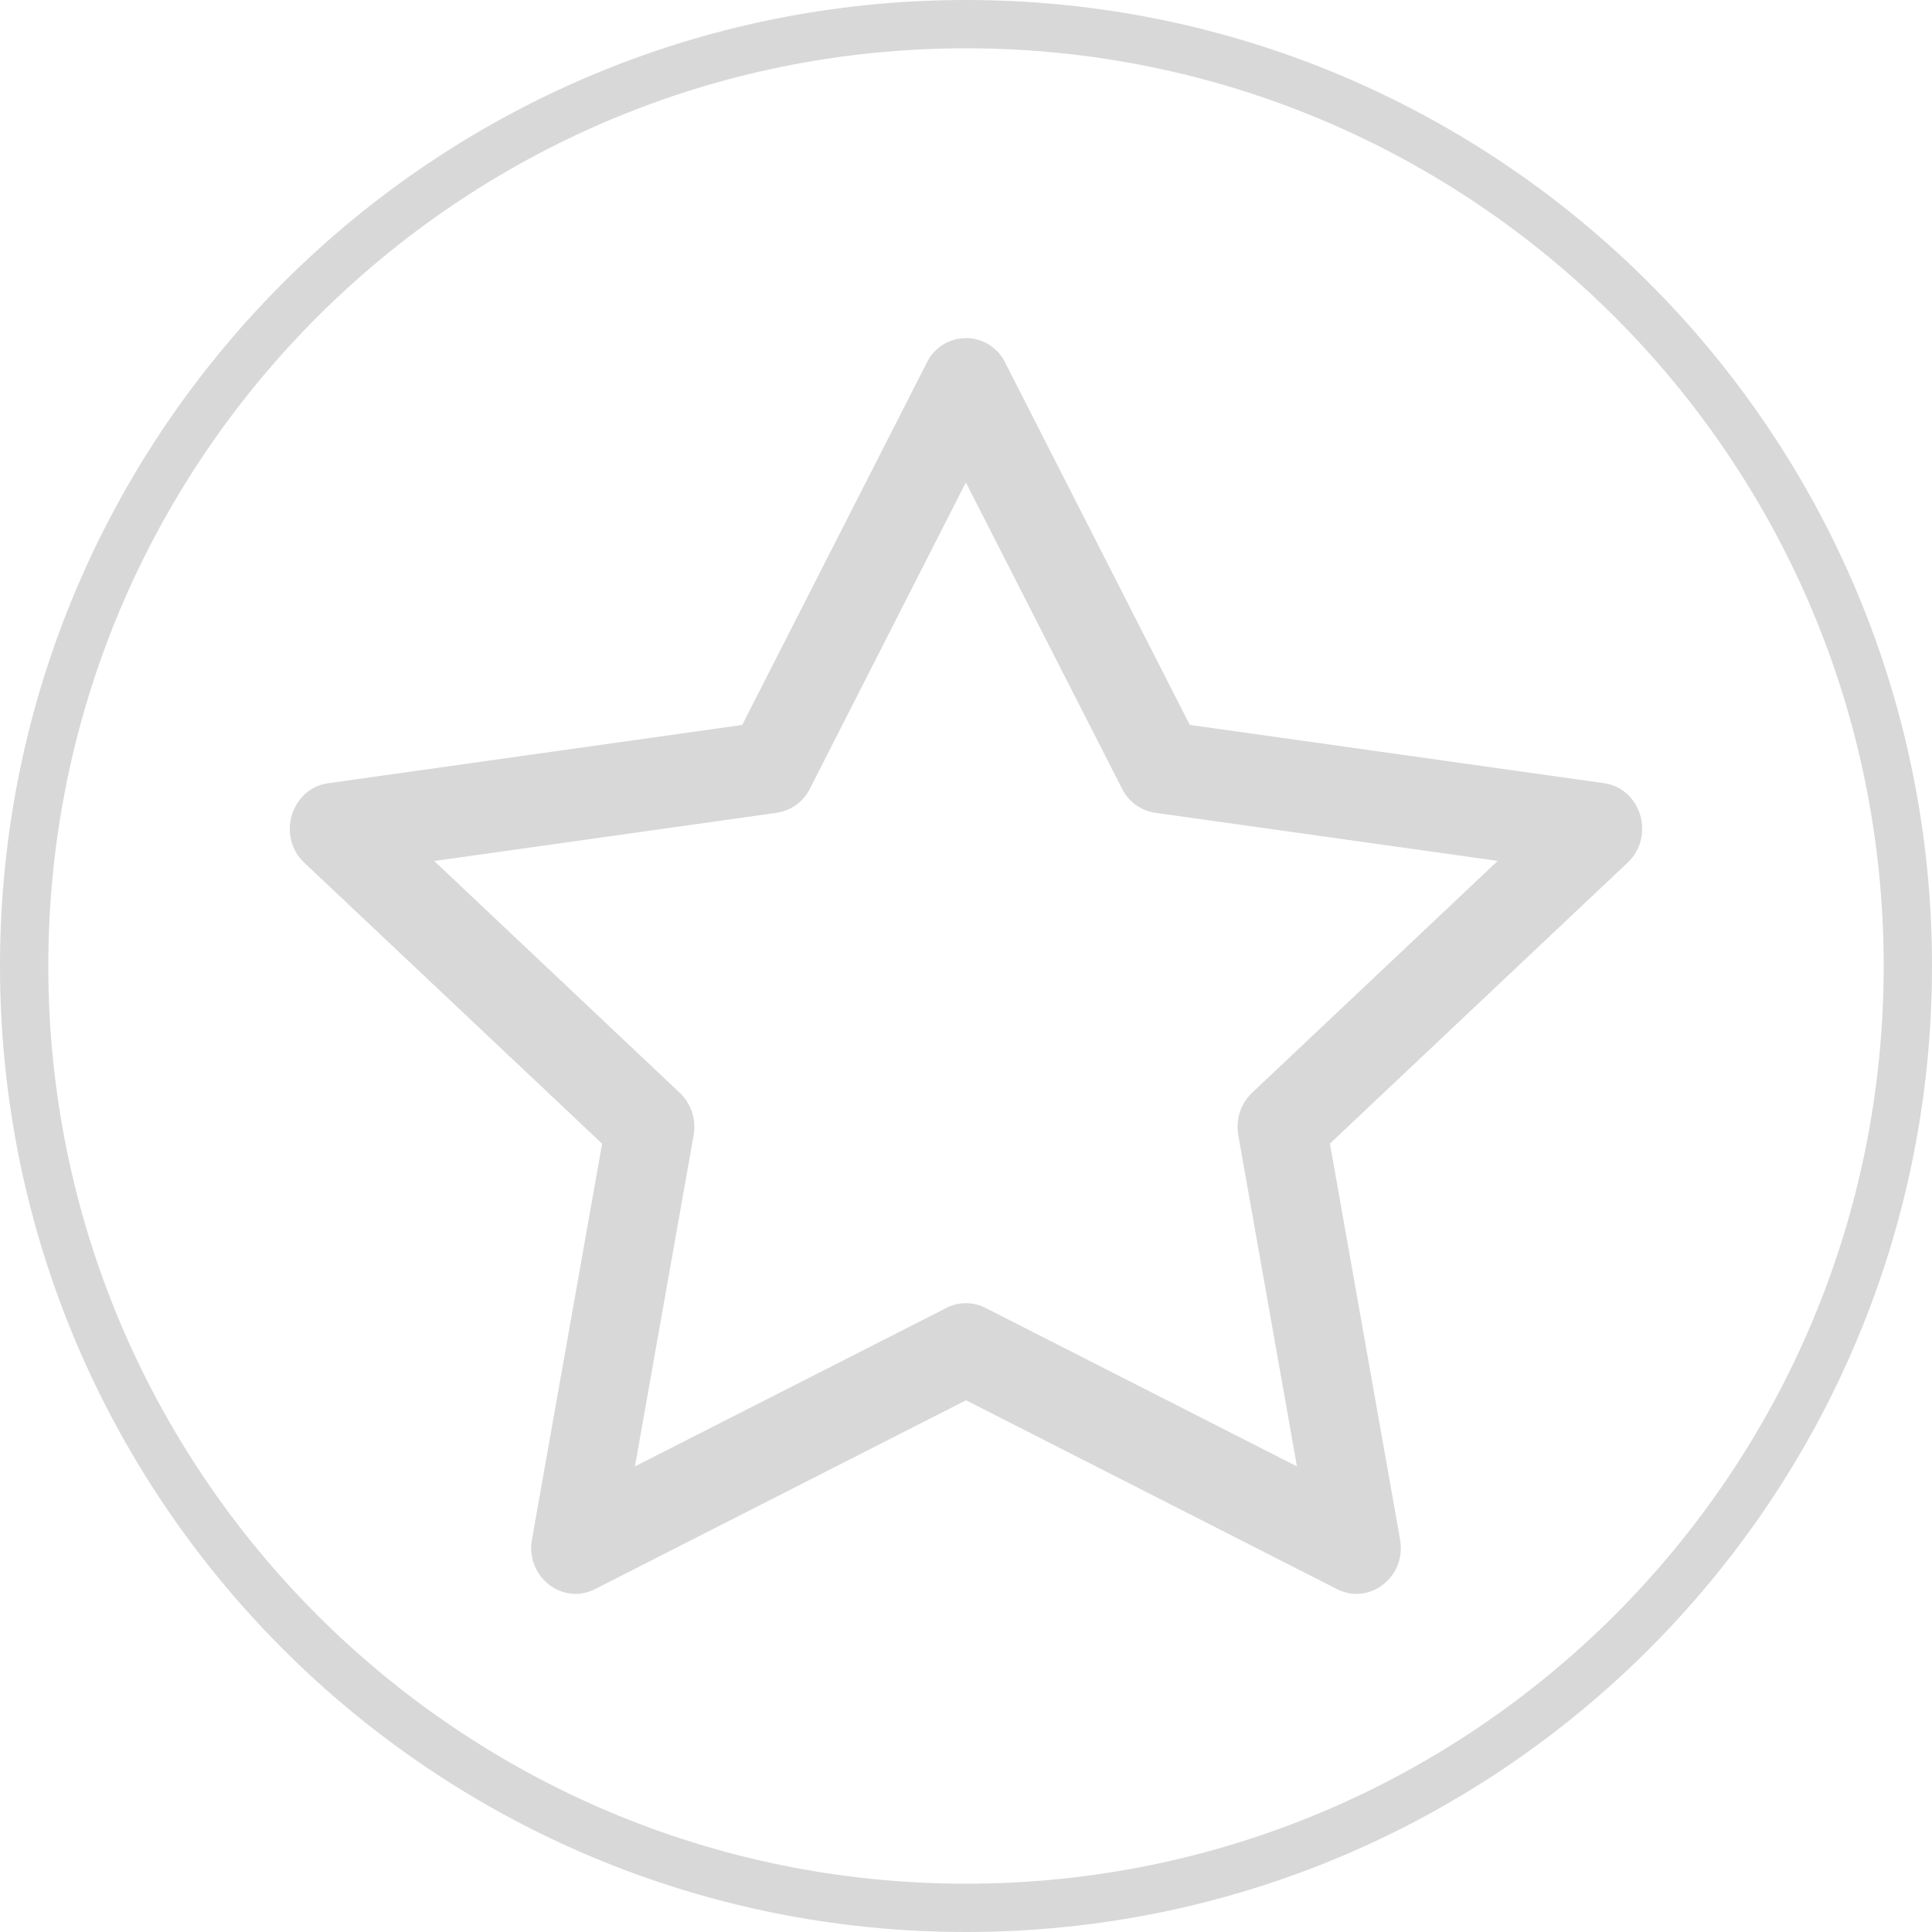
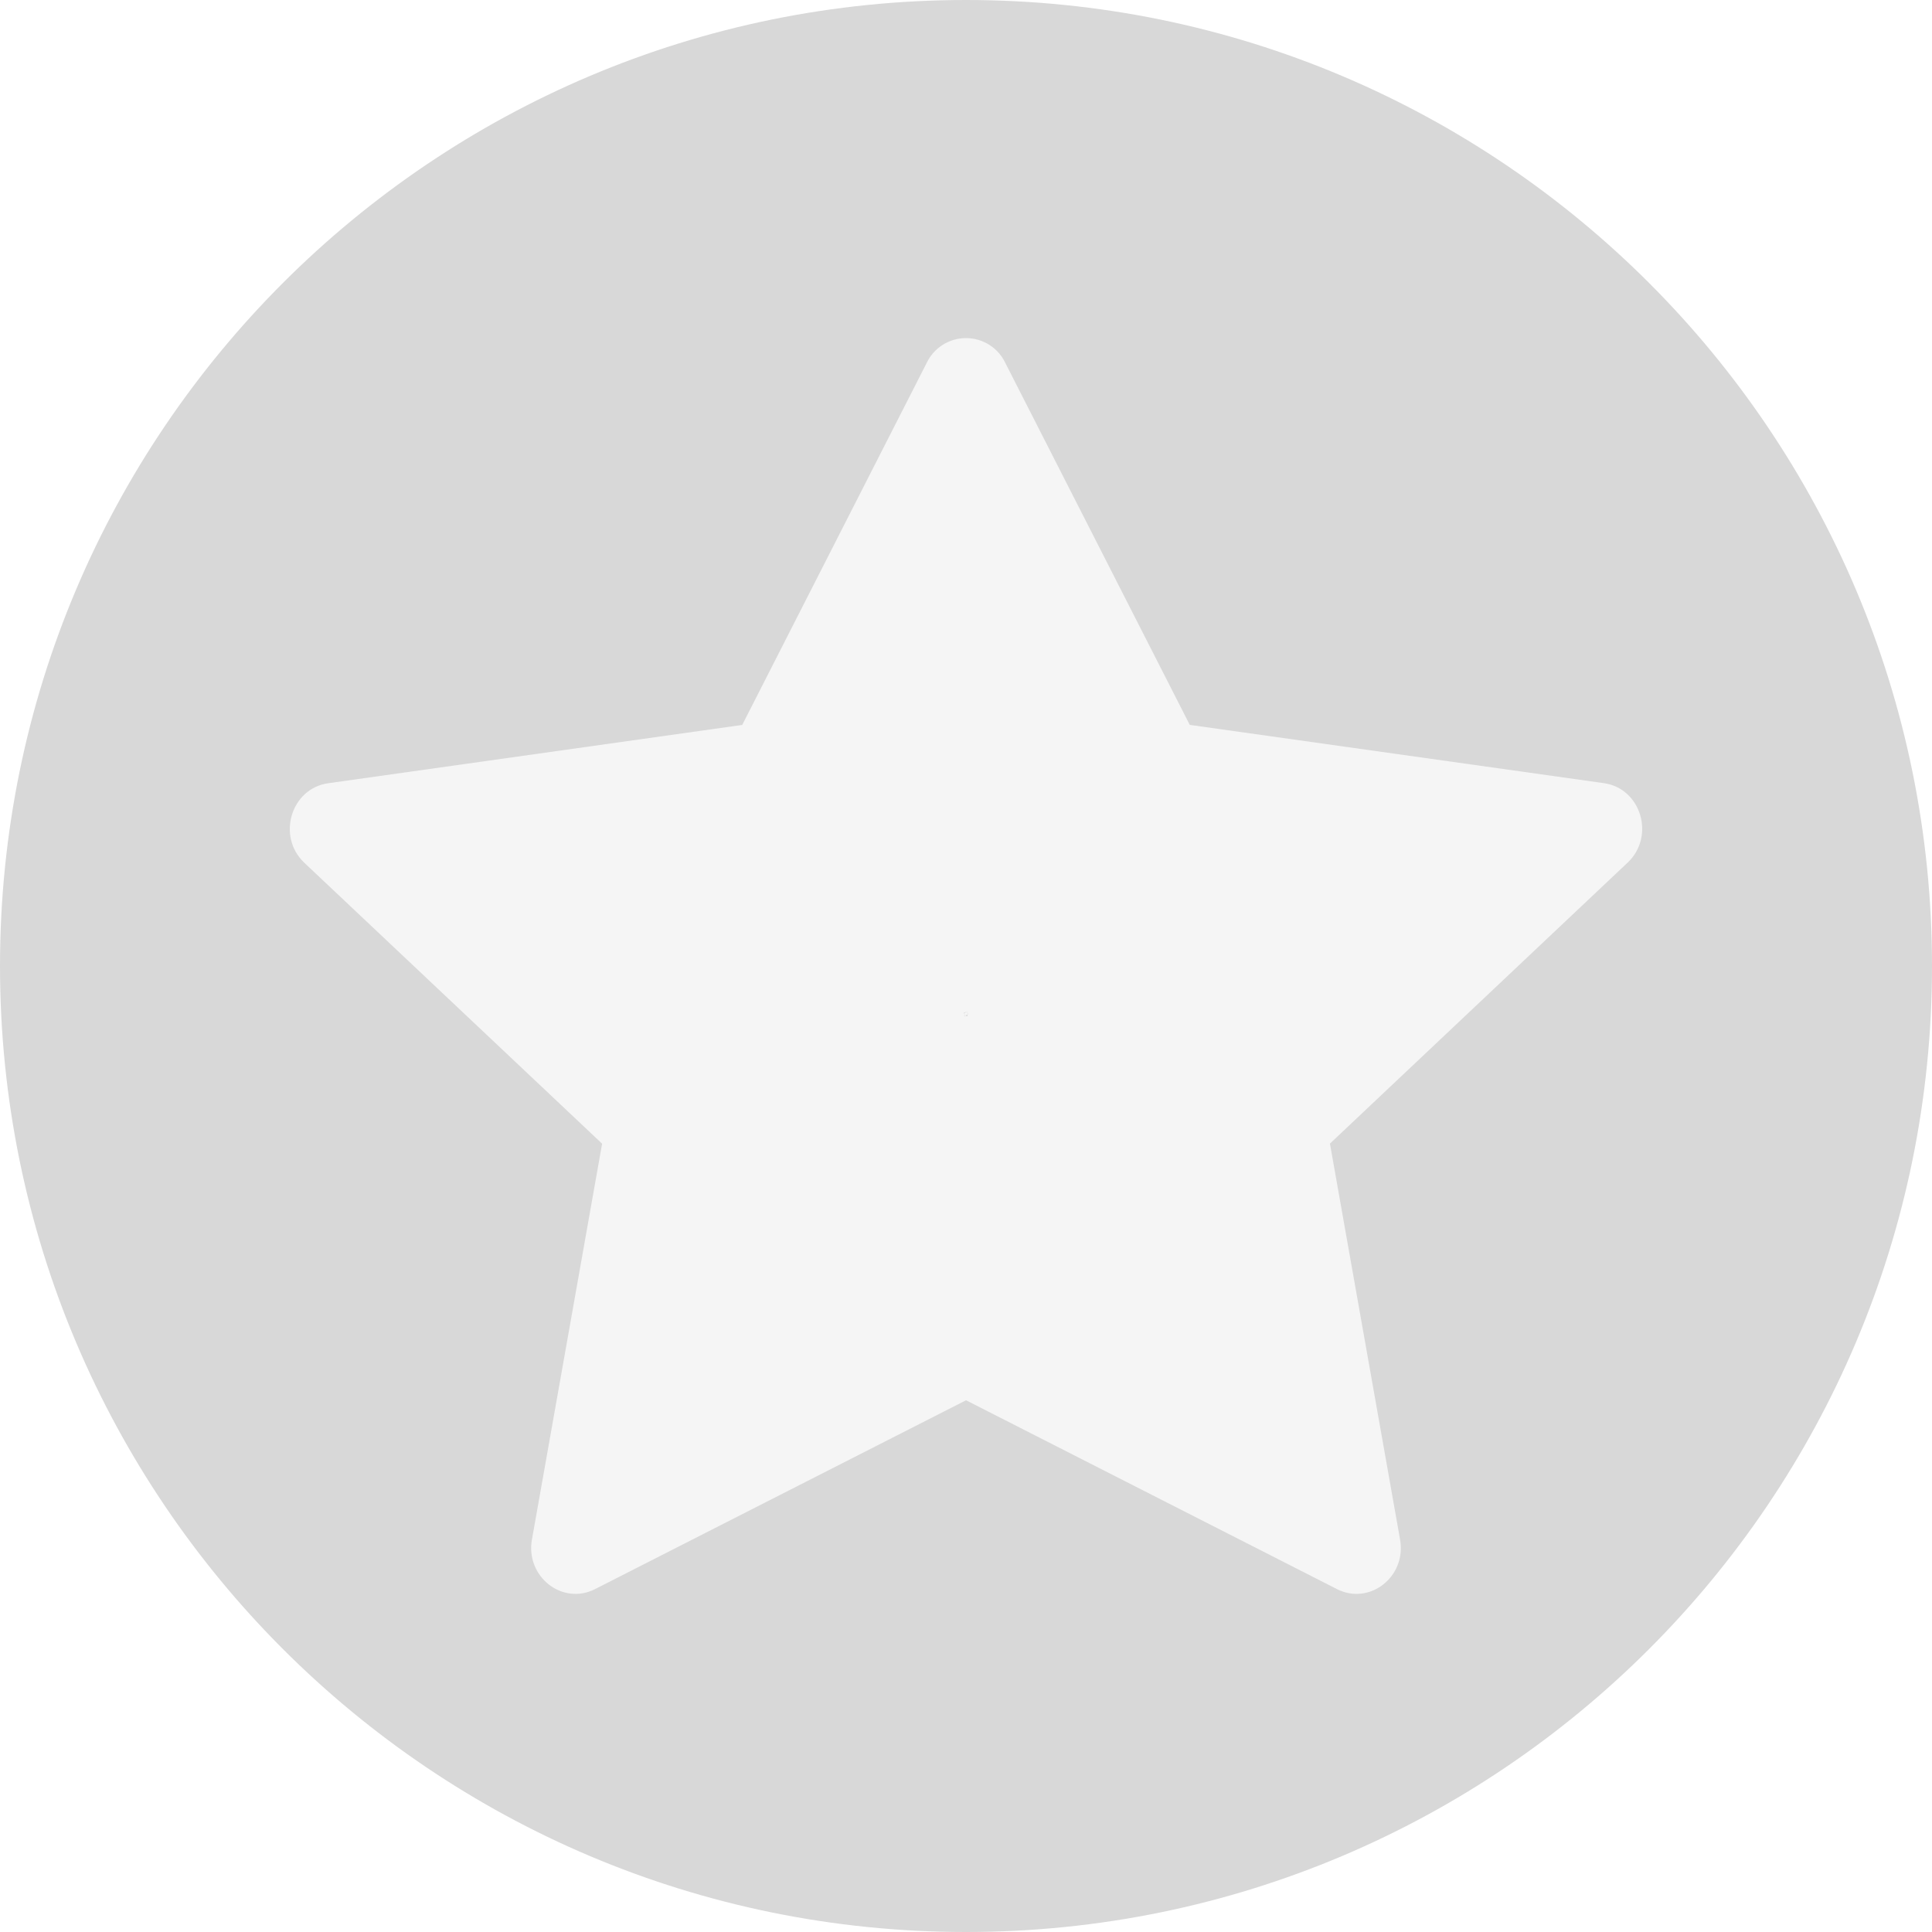
<svg xmlns="http://www.w3.org/2000/svg" width="40" height="40" viewBox="0 0 40 40" fill="none">
+   <rect x="0.5" y="0.5" width="39" height="39" rx="19.5" fill="#D8D8D8" />
  <rect x="0.5" y="0.5" width="39" height="39" rx="19.5" stroke="#D8D8D8" />
-   <path d="M11.013 31.873C10.877 32.643 11.643 33.244 12.319 32.901L20.001 28.991L27.681 32.901C28.357 33.244 29.123 32.643 28.987 31.875L27.535 23.677L33.698 17.86C34.275 17.316 33.978 16.321 33.204 16.214L24.633 15.008L20.811 7.508C20.738 7.356 20.623 7.228 20.48 7.138C20.336 7.048 20.17 7 20 7C19.83 7 19.664 7.048 19.52 7.138C19.377 7.228 19.262 7.356 19.189 7.508L15.367 15.009L6.796 16.216C6.024 16.323 5.725 17.318 6.3 17.862L12.466 23.679L11.013 31.877V31.873ZM19.597 27.078L13.146 30.36L14.361 23.502C14.389 23.344 14.378 23.182 14.328 23.029C14.279 22.877 14.192 22.738 14.075 22.627L8.99 17.826L16.081 16.828C16.228 16.805 16.367 16.749 16.487 16.662C16.607 16.575 16.703 16.46 16.769 16.328L19.997 9.988L23.23 16.328C23.295 16.46 23.392 16.575 23.511 16.662C23.631 16.749 23.77 16.805 23.917 16.828L31.008 17.824L25.923 22.625C25.806 22.737 25.719 22.875 25.669 23.028C25.62 23.181 25.609 23.344 25.637 23.502L26.852 30.36L20.402 27.078C20.277 27.014 20.139 26.981 19.998 26.981C19.858 26.981 19.72 27.014 19.595 27.078H19.597Z" fill="#D8D8D8" />
+   <path d="M11.013 31.873C10.877 32.643 11.643 33.244 12.319 32.901L20.001 28.991L27.681 32.901C28.357 33.244 29.123 32.643 28.987 31.875L27.535 23.677L33.698 17.86C34.275 17.316 33.978 16.321 33.204 16.214L24.633 15.008L20.811 7.508C20.738 7.356 20.623 7.228 20.48 7.138C20.336 7.048 20.17 7 20 7C19.83 7 19.664 7.048 19.52 7.138C19.377 7.228 19.262 7.356 19.189 7.508L15.367 15.009L6.796 16.216C6.024 16.323 5.725 17.318 6.3 17.862L12.466 23.679L11.013 31.877V31.873ZM20.001 20.976V21C20.029 20.842 20.051 21.153 20.001 21C19.951 20.847 20.117 21.087 20.001 20.976C20.148 20.954 19.881 21.087 20.001 21C20.121 20.913 19.936 21.108 20.001 20.976V21C20.066 21.132 19.881 20.889 20.001 20.976C20.121 21.062 19.854 20.954 20.001 20.976V21L20.008 21.015C19.892 21.127 20.051 20.847 20.001 21C19.951 21.153 19.979 20.857 20.008 21.015L20.001 21C19.876 20.936 20.141 21 20.001 21C19.861 21 20.126 20.912 20.001 20.976Z" fill="#F5F5F5" />
</svg>
